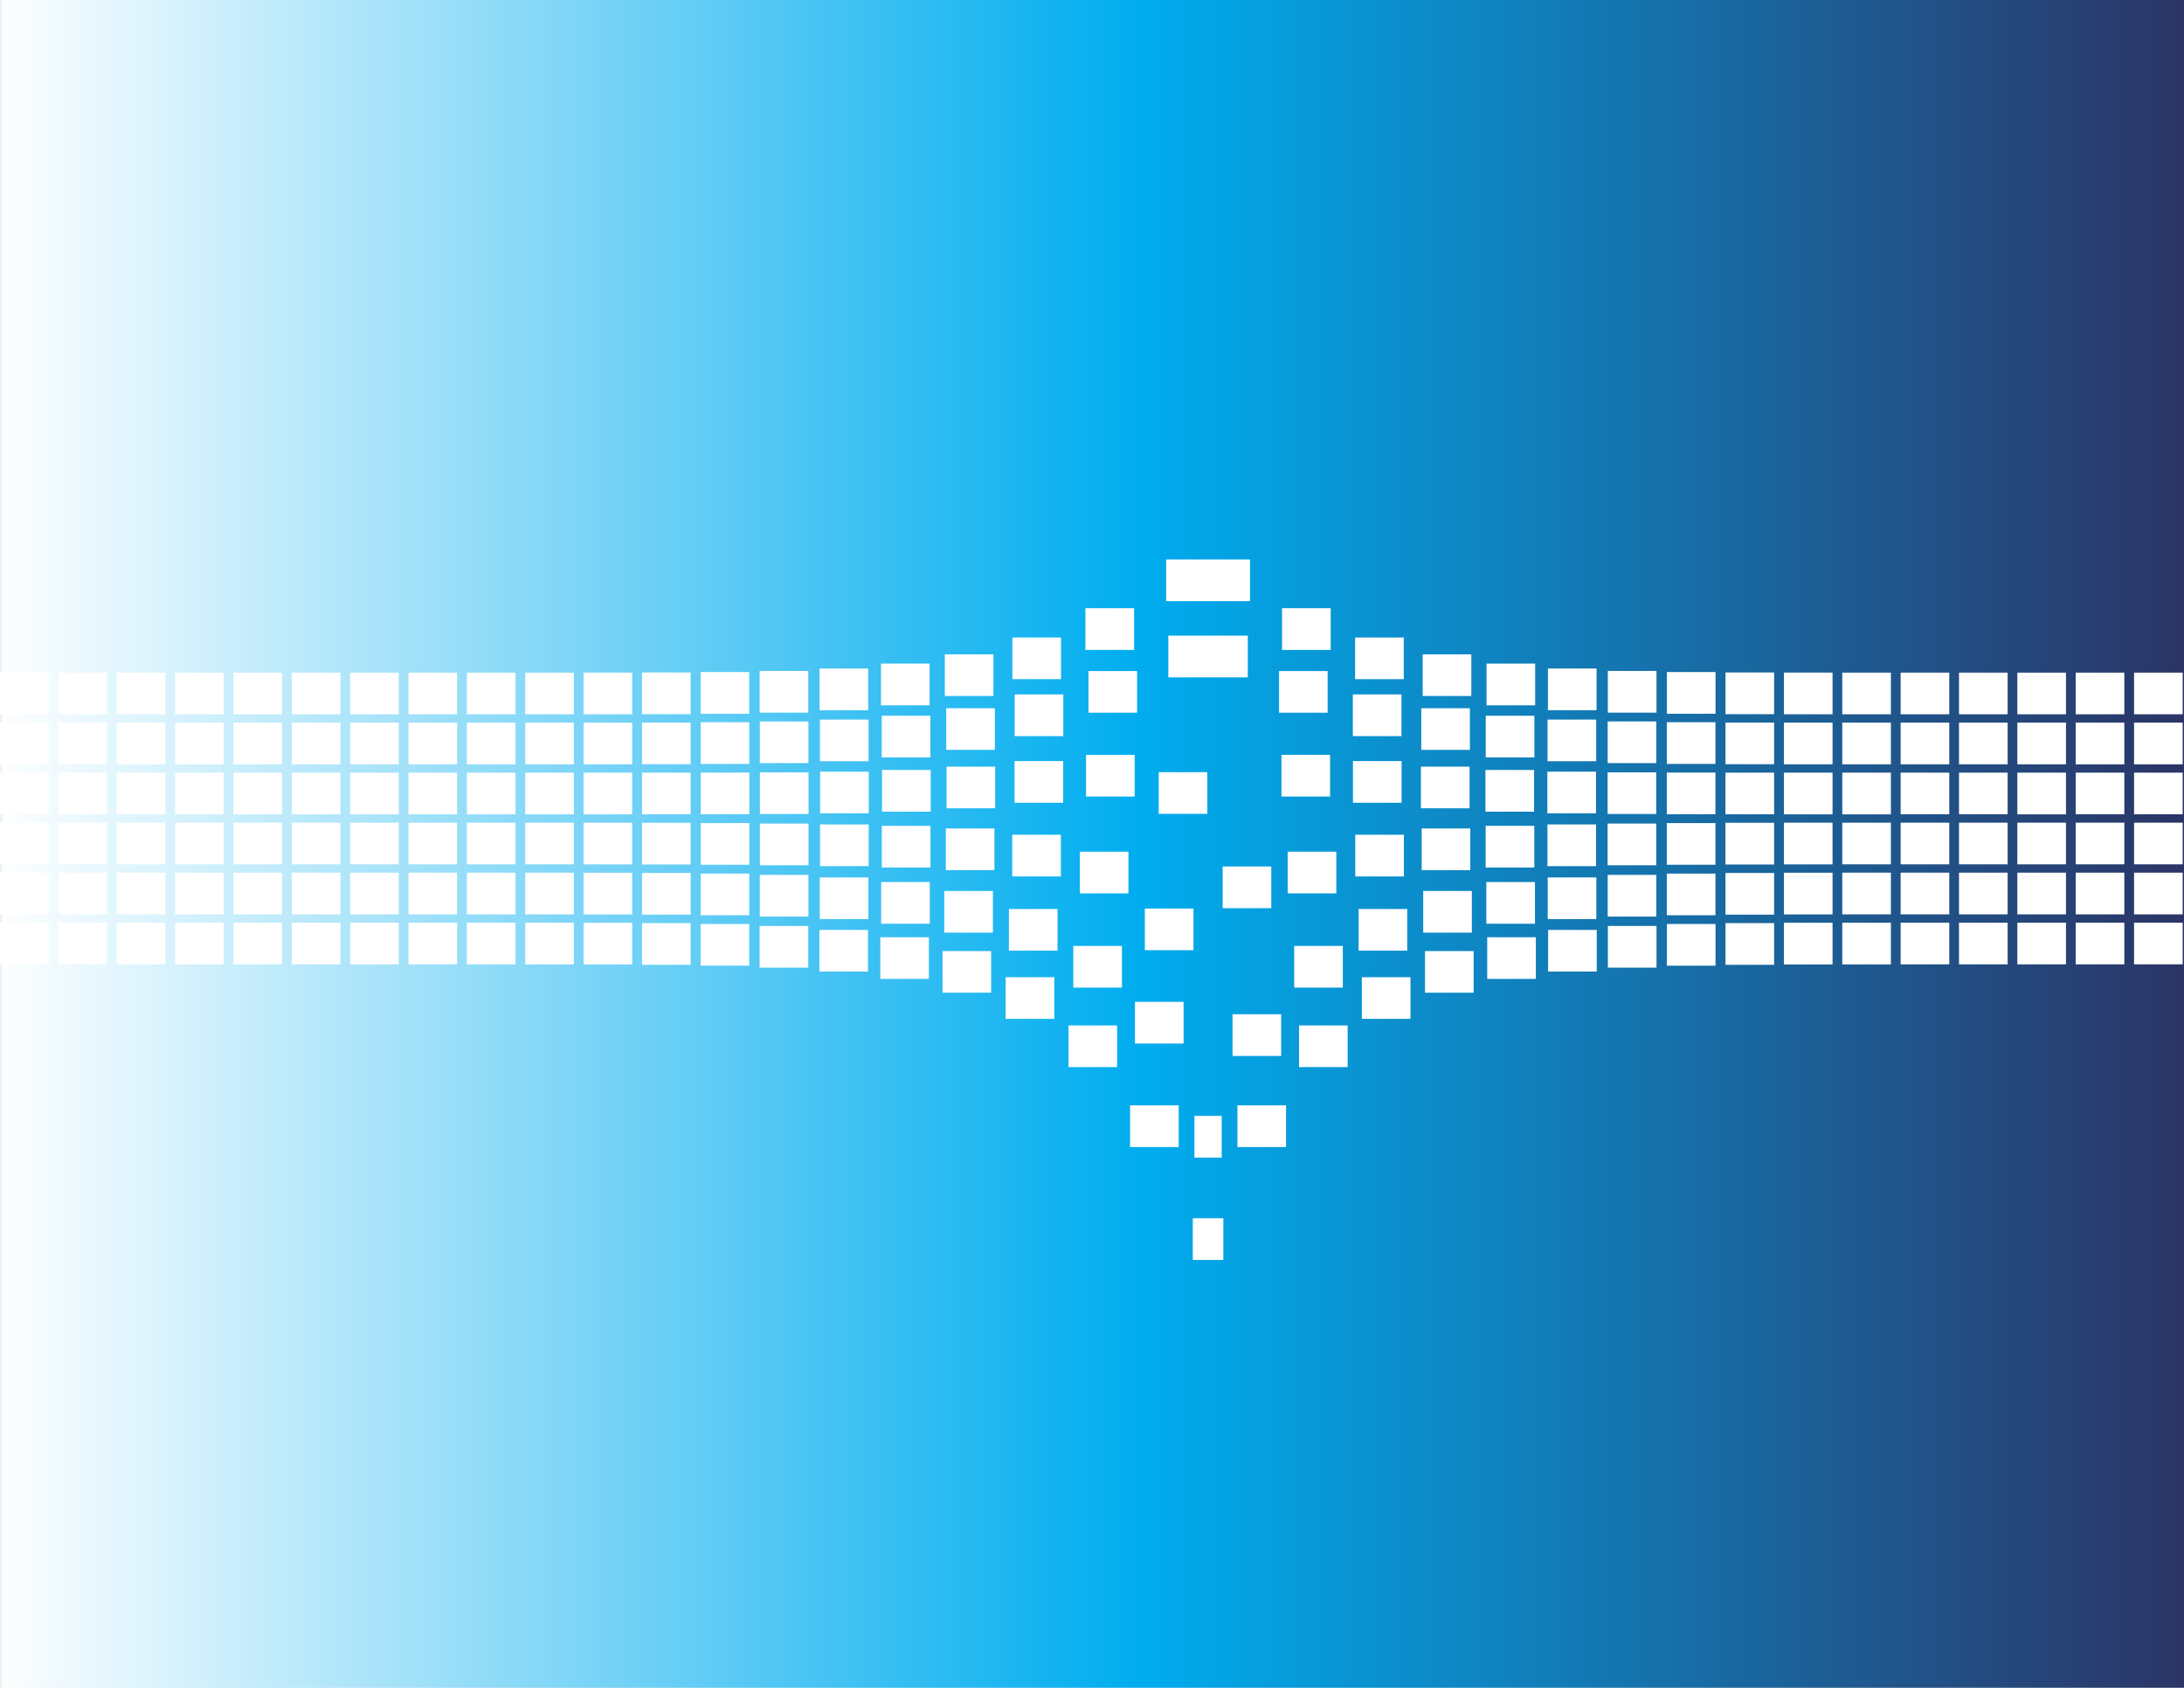
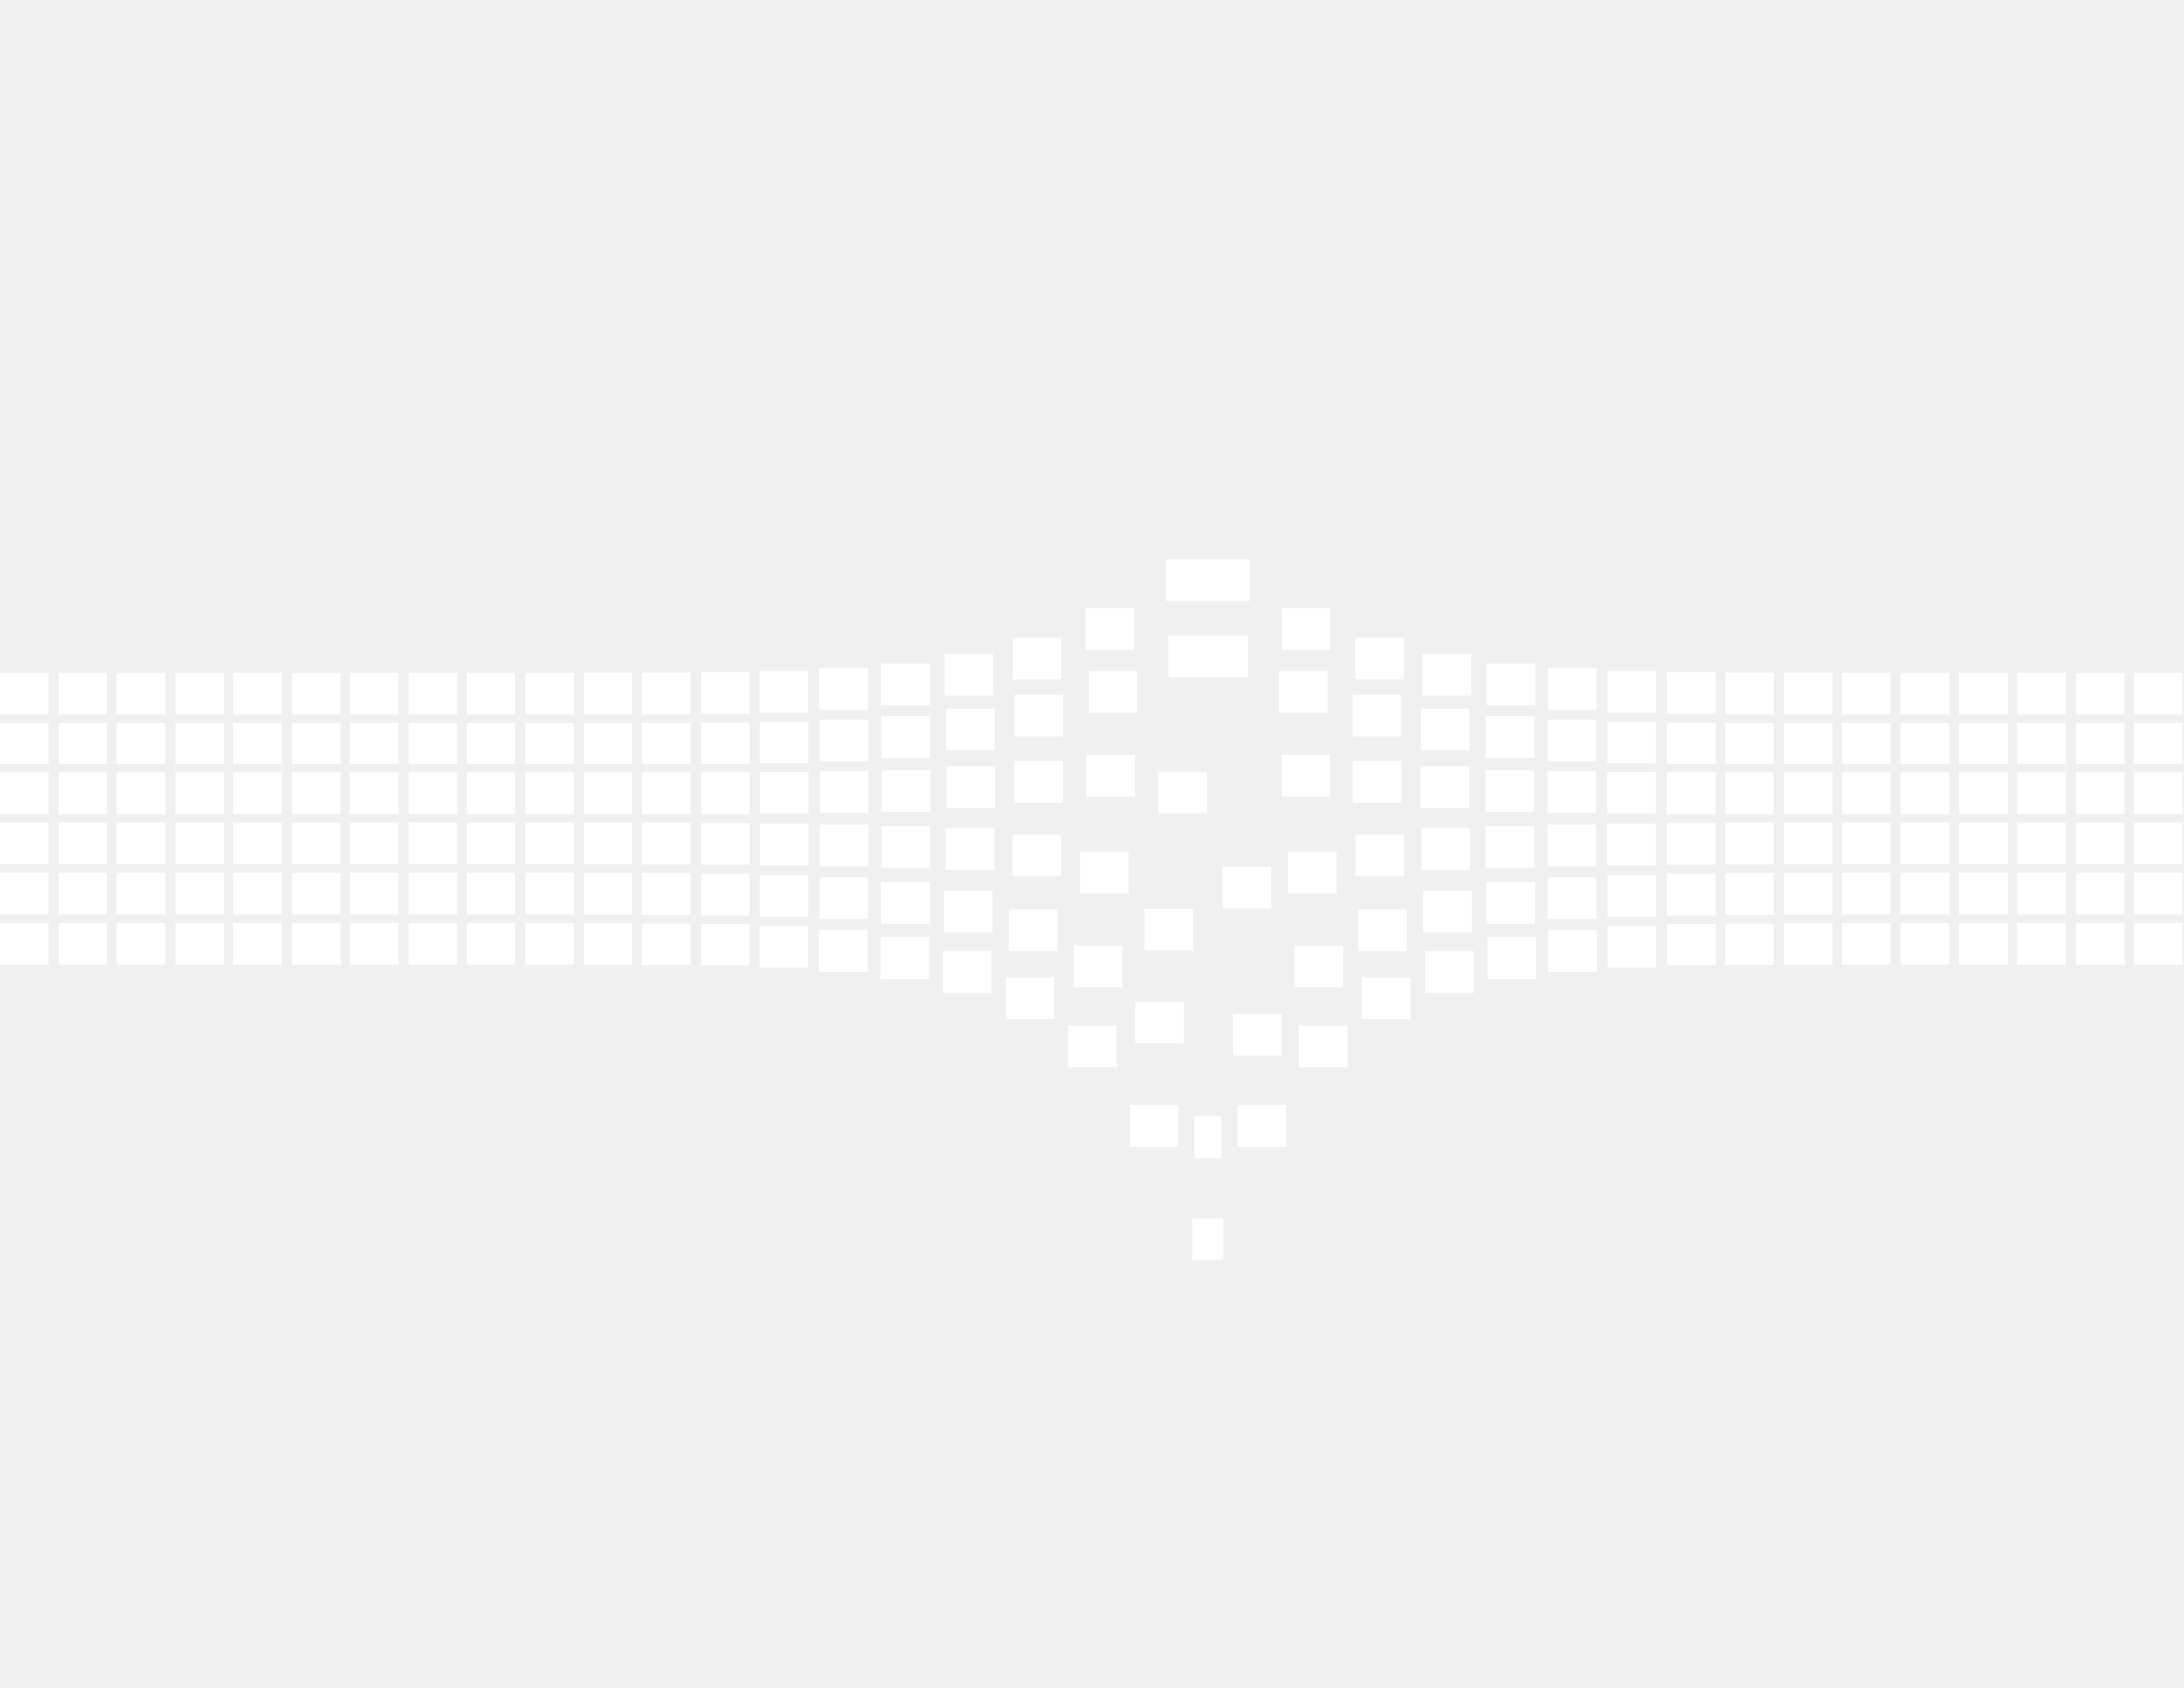
<svg xmlns="http://www.w3.org/2000/svg" version="1.1" id="svg1742" xml:space="preserve" width="1056" height="816" viewBox="0 0 1056 816">
  <defs id="defs1746">
    <clipPath clipPathUnits="userSpaceOnUse" id="clipPath1758">
      <path d="M 0,612 H 792 V 0 H 0 Z" id="path1756" />
    </clipPath>
-     <linearGradient x1="0" y1="0" x2="1" y2="0" gradientUnits="userSpaceOnUse" gradientTransform="matrix(791.2622,0,0,-791.2622,0.737793,306.0151)" spreadMethod="pad" id="linearGradient1778">
-       <stop style="stop-opacity:1;stop-color:#ffffff" offset="0" id="stop1772" />
-       <stop style="stop-opacity:1;stop-color:#00adef" offset="0.52" id="stop1774" />
-       <stop style="stop-opacity:1;stop-color:#2c3364" offset="1" id="stop1776" />
-     </linearGradient>
  </defs>
  <g id="g1750" transform="matrix(1.333333,0,0,-1.333333,0,816)">
    <g id="g1752">
      <g id="g1754" clip-path="url(#clipPath1758)">
        <g id="g1760">
          <g id="g1762">
            <g id="g1768">
              <g id="g1770">
                <path d="M 792,0.03 H 0.738 V 612 H 792 Z" style="fill:url(#linearGradient1778);stroke:none" id="path1780" />
              </g>
            </g>
          </g>
        </g>
        <path d="m 0,352.999 h 17.635 v 15.113 H 0 Z m 0,-18.134 h 17.635 v 15.112 H 0 Z m 0,-18.134 h 17.635 v 15.111 H 0 Z m 0,-18.134 h 17.635 v 15.111 H 0 Z m 0,-18.134 h 17.635 v 15.111 H 0 Z M 0,262.328 H 17.635 V 277.44 H 0 Z m 21.162,90.671 h 17.635 v 15.113 H 21.162 Z m 0,-18.134 h 17.635 v 15.112 H 21.162 Z m 0,-18.134 h 17.635 v 15.111 H 21.162 Z m 0,-18.134 h 17.635 v 15.111 H 21.162 Z m 0,-18.134 h 17.635 v 15.111 H 21.162 Z m 0,-18.135 H 38.797 V 277.44 H 21.162 Z m 21.163,105.784 v -15.113 h 17.634 v 15.113 z m 0,-18.134 v -15.113 h 17.634 v 15.113 z m 0,-18.135 v -15.112 h 17.634 v 15.112 z m 0,-18.135 v -15.111 h 17.634 v 15.111 z m 0,-18.134 v -15.111 h 17.634 v 15.111 z m 0,-18.134 v -15.112 h 17.634 v 15.112 z m 21.162,75.559 h 17.635 v 15.113 H 63.487 Z m 0,-18.134 h 17.635 v 15.112 H 63.487 Z m 0,-18.134 h 17.635 v 15.111 H 63.487 Z m 0,-18.134 h 17.635 v 15.111 H 63.487 Z m 0,-18.134 h 17.635 v 15.111 H 63.487 Z m 0,-18.135 H 81.122 V 277.44 H 63.487 Z m 21.162,90.671 h 17.635 v 15.113 H 84.649 Z m 706.878,15.113 h -17.635 v -15.113 h 17.635 z M 84.649,334.865 h 17.635 v 15.112 H 84.649 Z m 706.878,15.113 h -17.635 v -15.112 h 17.635 z M 84.649,316.731 h 17.635 v 15.111 H 84.649 Z m 706.878,15.112 h -17.635 v -15.111 h 17.635 z M 84.649,298.597 h 17.635 v 15.111 H 84.649 Z m 706.878,15.111 h -17.635 v -15.111 h 17.635 z M 84.649,280.463 h 17.635 v 15.111 H 84.649 Z m 706.878,15.111 h -17.635 v -15.111 h 17.635 z M 84.649,262.328 h 17.635 V 277.44 H 84.649 Z m 706.878,15.112 h -17.635 v -15.112 h 17.635 z m -685.715,75.559 h 17.635 v 15.113 h -17.635 z m 664.552,15.113 h -17.636 v -15.113 h 17.636 z M 105.812,334.865 h 17.635 v 15.112 h -17.635 z m 664.552,15.113 h -17.636 v -15.112 h 17.636 z M 105.812,316.731 h 17.635 v 15.111 h -17.635 z m 664.552,15.112 h -17.636 v -15.111 h 17.636 z M 105.812,298.597 h 17.635 v 15.111 h -17.635 z m 664.552,15.111 h -17.636 v -15.111 h 17.636 z M 105.812,280.463 h 17.635 v 15.111 h -17.635 z m 664.552,15.111 h -17.636 v -15.111 h 17.636 z M 105.812,262.328 h 17.635 v 15.112 h -17.635 z m 664.552,15.112 h -17.636 v -15.112 h 17.636 z m -643.391,90.672 0.001,-15.113 h 17.634 v 15.113 z m 622.23,0 h -17.636 v -15.113 h 17.635 z m -622.23,-18.134 0.001,-15.113 h 17.634 v 15.113 z m 622.23,0 h -17.636 v -15.113 h 17.635 z m -622.23,-18.135 0.001,-15.112 h 17.634 v 15.112 z m 622.23,0 h -17.636 v -15.112 h 17.635 z m -622.23,-18.135 0.001,-15.111 h 17.634 v 15.111 z m 622.23,0 h -17.636 v -15.111 h 17.635 z m -622.23,-18.134 0.001,-15.111 h 17.634 v 15.111 z m 622.23,0 h -17.636 v -15.111 h 17.635 z m -622.23,-18.134 0.001,-15.112 h 17.634 v 15.112 z m 622.23,0 h -17.636 v -15.112 h 17.635 z m -601.067,75.559 h 17.635 v 15.113 h -17.635 z m 579.903,15.113 h -17.635 v -15.113 h 17.635 z M 148.136,334.865 h 17.635 v 15.112 h -17.635 z m 579.903,15.113 h -17.635 v -15.112 h 17.635 z M 148.136,316.731 h 17.635 v 15.111 h -17.635 z m 579.903,15.112 h -17.635 v -15.111 h 17.635 z M 148.136,298.597 h 17.635 v 15.111 h -17.635 z m 579.903,15.111 h -17.635 v -15.111 h 17.635 z M 148.136,280.463 h 17.635 v 15.111 h -17.635 z m 579.903,15.111 h -17.635 v -15.111 h 17.635 z M 148.136,262.328 h 17.635 v 15.112 h -17.635 z m 579.903,15.112 h -17.635 v -15.112 h 17.635 z m -558.742,75.559 h 17.635 v 15.113 h -17.635 z m 537.582,15.113 h -17.635 v -15.113 h 17.635 z M 169.297,334.865 h 17.635 v 15.112 h -17.635 z m 537.582,15.113 h -17.635 v -15.112 h 17.635 z M 169.297,316.731 h 17.635 v 15.111 h -17.635 z m 537.582,15.112 h -17.635 v -15.111 h 17.635 z M 169.297,298.597 h 17.635 v 15.111 h -17.635 z m 537.582,15.111 h -17.635 v -15.111 h 17.635 z M 169.297,280.463 h 17.635 v 15.111 h -17.635 z m 537.582,15.111 h -17.635 v -15.111 h 17.635 z M 169.297,262.328 h 17.635 v 15.112 h -17.635 z m 537.582,15.112 h -17.635 v -15.112 h 17.635 z M 190.46,353 h 17.635 v 15.112 H 190.46 Z m 495.256,15.112 H 668.08 V 353 h 17.636 z M 190.46,334.866 h 17.635 v 15.112 H 190.46 Z m 495.256,15.112 H 668.08 v -15.112 h 17.636 z m -495.256,-18.135 0.001,-15.112 h 17.634 v 15.112 z m 495.256,0 H 668.08 v -15.112 h 17.635 z M 190.46,298.596 h 17.635 v 15.111 H 190.46 Z m 495.256,15.111 H 668.08 v -15.111 h 17.636 z M 190.46,295.571 190.461,280.46 h 17.634 v 15.111 z m 495.256,0 H 668.08 V 280.46 h 17.635 z m -495.256,-18.134 0.001,-15.112 h 17.634 v 15.112 z m 495.256,0 H 668.08 v -15.112 h 17.635 z m -474.09,75.57 h 17.635 v 15.112 H 211.626 Z M 664.55,368.119 H 646.915 V 353.007 H 664.55 Z M 211.627,334.872 h 17.635 v 15.112 h -17.635 z m 452.922,15.111 h -17.635 v -15.112 h 17.635 z M 211.627,316.73 h 17.635 v 15.112 h -17.635 z m 452.922,15.112 H 646.914 V 316.73 h 17.635 z M 211.628,298.585 h 17.635 v 15.112 h -17.635 z m 452.92,15.112 h -17.636 v -15.112 h 17.636 z M 211.627,280.438 h 17.635 v 15.112 h -17.635 z m 452.922,15.113 h -17.635 v -15.112 h 17.635 z M 211.627,262.295 h 17.635 v 15.113 h -17.635 z m 452.922,15.113 h -17.635 v -15.113 h 17.635 z m -431.738,75.644 h 17.635 v 15.112 h -17.635 z m 410.554,15.112 h -17.636 v -15.112 h 17.636 z M 232.818,334.903 h 17.635 v 15.112 h -17.635 z m 410.539,15.112 h -17.635 v -15.112 h 17.635 z M 232.821,316.732 h 17.635 v 15.112 h -17.635 z m 410.534,15.112 h -17.636 v -15.112 h 17.636 z M 232.821,298.545 h 17.635 v 15.112 h -17.635 z m 410.534,15.112 h -17.636 v -15.112 h 17.636 z M 232.818,280.354 h 17.635 v 15.112 h -17.635 z m 410.539,15.112 h -17.635 v -15.112 h 17.635 z M 232.813,262.177 h 17.635 v 15.111 h -17.635 z m 410.549,15.111 h -17.636 v -15.111 h 17.636 z m -389.298,75.918 h 17.635 v 15.112 h -17.635 z m 368.047,15.112 h -17.635 v -15.112 h 17.635 z M 254.087,335.013 h 17.635 v 15.111 h -17.635 z m 368.001,15.112 h -17.635 v -15.111 h 17.635 z M 254.1,316.753 h 17.635 v 15.112 H 254.1 Z m 367.976,15.113 h -17.635 v -15.112 h 17.635 z M 254.098,298.448 h 17.635 v 15.112 h -17.635 z m 367.98,15.112 h -17.636 v -15.112 h 17.636 z M 254.086,280.132 h 17.635 v 15.112 H 254.086 Z M 622.09,295.244 H 604.454 V 280.132 H 622.09 Z M 254.065,261.851 H 271.7 v 15.112 h -17.635 z m 368.045,15.112 h -17.636 v -15.112 h 17.636 z m -346.632,76.641 h 17.635 v 15.112 h -17.635 z m 325.22,15.112 h -17.636 v -15.112 h 17.636 z m -325.16,-33.412 h 17.635 v 15.112 h -17.635 z m 325.1,15.112 h -17.636 v -15.112 h 17.636 z M 275.569,316.842 h 17.635 v 15.112 h -17.635 z m 325.038,15.112 h -17.636 v -15.112 h 17.636 z M 275.563,298.263 h 17.635 v 15.112 h -17.635 z m 325.049,15.112 h -17.636 v -15.112 h 17.636 z M 275.526,279.658 h 17.635 v 15.111 h -17.635 z m 325.123,15.112 h -17.635 v -15.111 h 17.635 z M 275.466,261.135 h 17.635 v 15.11 h -17.635 z m 325.243,15.11 h -17.635 v -15.11 h 17.635 z m -303.508,78.242 h 17.635 v 15.112 H 297.201 Z M 578.975,369.6 H 561.34 v -15.112 h 17.635 z M 297.341,335.973 h 17.636 v 15.112 h -17.636 z m 281.493,15.112 h -17.635 v -15.112 h 17.635 z M 297.405,317.097 h 17.635 v 15.111 h -17.635 z m 281.366,15.111 h -17.636 v -15.111 h 17.636 z M 297.383,297.955 h 17.636 v 15.11 h -17.636 z m 281.41,15.11 h -17.636 v -15.11 h 17.636 z M 297.286,278.748 h 17.634 v 15.111 H 297.286 Z M 578.89,293.859 H 561.256 V 278.748 H 578.89 Z M 297.138,259.718 h 17.635 v 15.112 h -17.635 z m 281.9,15.112 h -17.636 v -15.112 h 17.636 z M 319.47,356.266 h 17.635 v 15.112 H 319.47 Z m 237.236,15.111 H 539.07 v -15.112 h 17.636 z M 319.751,337.371 h 17.635 v 15.112 h -17.635 z m 236.673,15.112 h -17.635 v -15.112 h 17.635 z M 319.86,317.697 h 17.635 v 15.112 H 319.86 Z m 236.456,15.112 H 538.68 v -15.112 h 17.636 z M 319.778,297.446 h 17.635 v 15.112 h -17.635 z m 236.619,15.113 h -17.636 v -15.112 h 17.636 z M 319.542,277.057 h 17.635 v 15.112 h -17.635 z m 237.091,15.112 h -17.635 v -15.112 h 17.635 z M 319.219,257.052 h 17.635 v 15.111 h -17.635 z m 237.738,15.111 h -17.636 v -15.111 h 17.636 z m -214.335,87.471 h 17.634 v 15.112 h -17.634 z m 190.933,15.113 H 515.92 v -15.112 h 17.635 z M 343.133,340.095 h 17.634 v 15.112 h -17.634 z m 189.91,15.113 h -17.635 v -15.112 h 17.635 z M 343.256,318.912 h 17.635 v 15.112 H 343.256 Z M 532.92,334.024 H 515.284 V 318.912 H 532.92 Z M 342.982,296.493 h 17.636 v 15.112 h -17.636 z m 190.211,15.112 h -17.636 v -15.112 h 17.636 z M 342.436,273.826 h 17.634 v 15.112 H 342.436 Z M 533.74,288.938 H 516.105 V 273.826 H 533.74 Z M 341.785,252.045 h 17.635 v 15.113 h -17.635 z m 192.606,15.113 h -17.635 v -15.113 h 17.635 z m -167.264,98.576 h 17.635 v 15.111 h -17.635 z m 141.922,15.112 h -17.635 v -15.111 h 17.635 z M 367.954,345.088 h 17.635 V 360.2 H 367.954 Z M 508.223,360.2 h -17.636 v -15.112 h 17.636 z M 367.909,320.929 h 17.635 v 15.112 h -17.635 z m 140.359,15.112 h -17.636 v -15.112 h 17.636 z M 367.072,294.213 h 17.634 v 15.112 h -17.634 z m 142.032,15.112 h -17.635 v -15.112 h 17.635 z m -143.24,-42.033 h 17.635 v 15.112 h -17.635 z m 144.449,15.112 h -17.636 v -15.112 h 17.636 z M 364.689,242.563 h 17.635 v 15.111 h -17.635 z m 146.797,15.112 h -17.635 v -15.111 h 17.635 z M 393.623,376.347 h 17.636 v 15.113 h -17.636 z m 88.93,15.113 h -17.636 v -15.113 h 17.636 z m -87.834,-37.892 h 17.636 v 15.112 h -17.636 z m 86.738,15.112 h -17.636 v -15.112 h 17.636 z m -87.616,-45.489 h 17.635 v 15.112 h -17.635 z m 88.494,15.112 H 464.7 v -15.112 h 17.635 z M 391.58,288.066 h 17.636 v 15.113 H 391.58 Z m 93.016,15.114 H 466.96 v -15.113 h 17.636 z m -95.38,-49.284 h 17.636 v 15.111 h -17.636 z m 97.743,15.112 h -17.636 v -15.111 h 17.636 z m -99.491,-43.927 h 17.636 v 15.111 h -17.636 z m 101.24,15.111 h -17.636 v -15.111 h 17.636 z m -50.62,168.939 H 422.891 V 394.02 h 30.394 v 15.111 z m 0,-27.618 h -14.406 v -15.112 h 28.812 v 15.112 z m -17.9,-64.607 h 17.636 v 15.112 h -17.636 z m -5.022,-49.443 h 17.635 v 15.113 h -17.635 z m 45.844,30.353 h -17.635 v -15.113 h 17.635 z m -49.433,-64.202 h 17.635 v 15.113 h -17.635 z m 53.022,10.613 h -17.635 v -15.113 h 17.635 z m -54.79,-48.14 h 17.635 v 15.11 h -17.635 z m 56.558,15.11 h -17.635 v -15.11 h 17.635 z m -28.279,-3.821 h -4.947 v -15.113 h 9.894 v 15.113 z m 0,-37.109 h -5.542 v -15.113 h 11.084 v 15.113 z" style="fill:#ffffff;fill-opacity:1;fill-rule:nonzero;stroke:none" id="path1782" />
      </g>
    </g>
  </g>
</svg>
